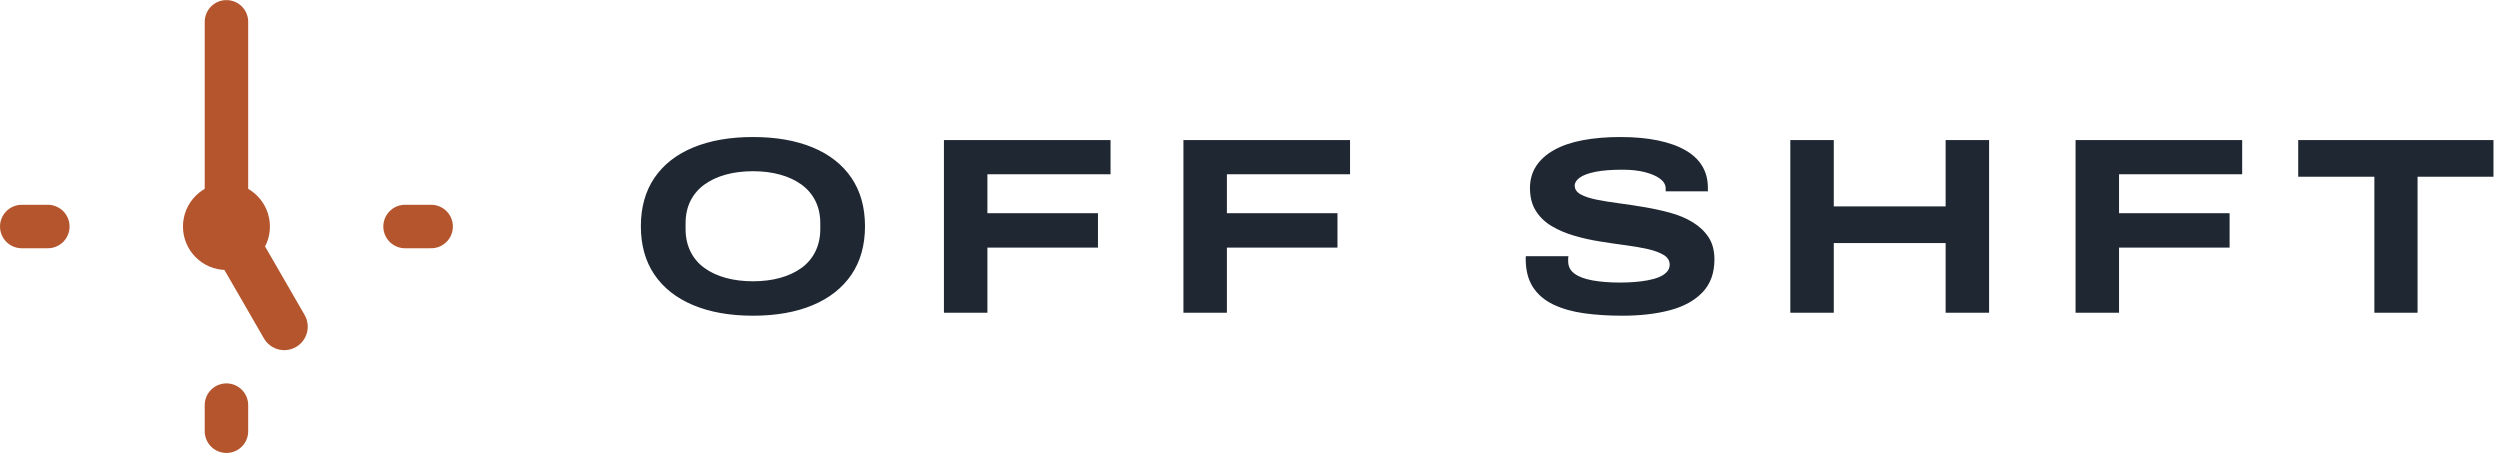
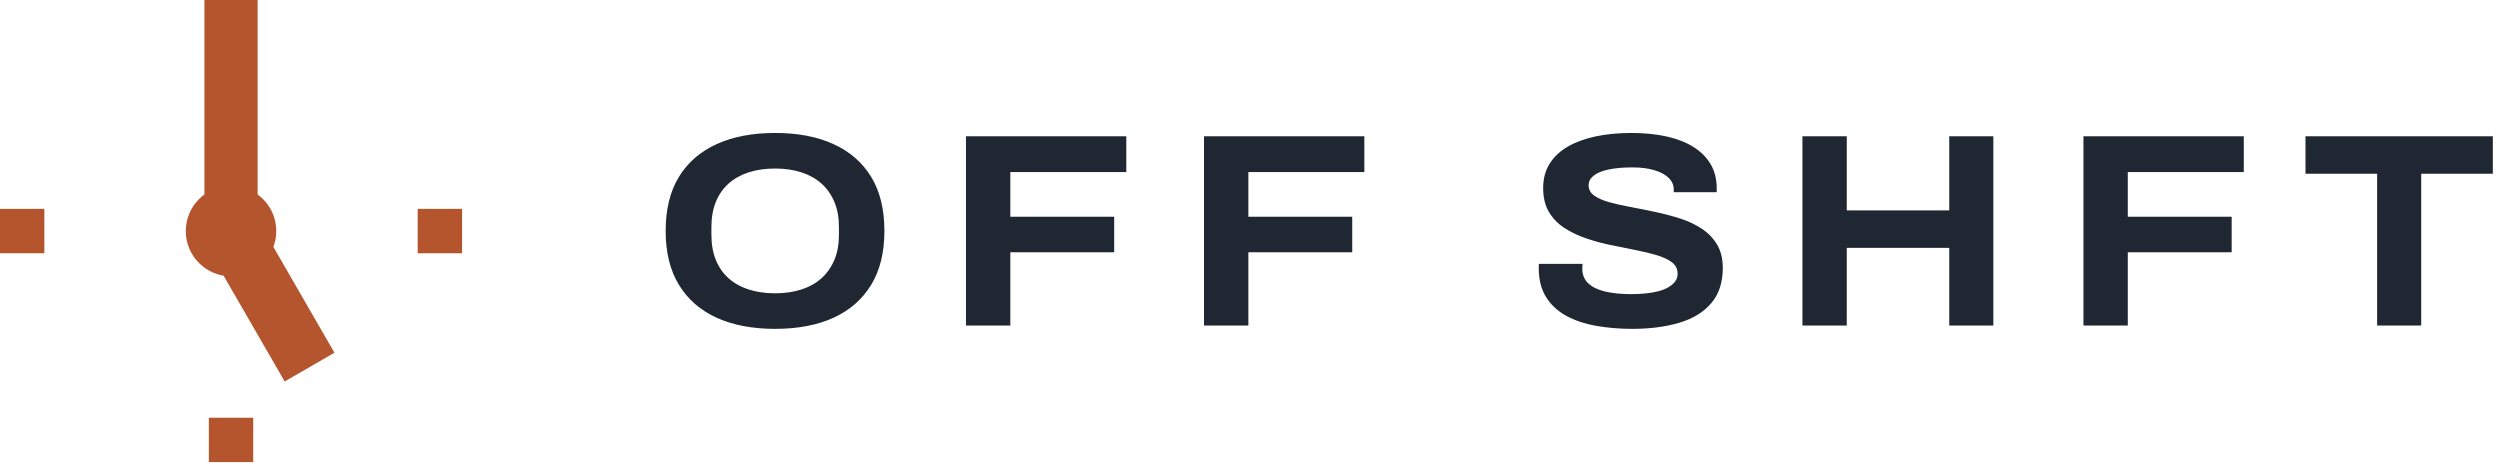
- <svg xmlns="http://www.w3.org/2000/svg" width="94.26mm" height="17.08mm" viewBox="0 0 94.260 17.075">
-   <path d="M15.272 8.538L16.256 8.538" fill="none" stroke="#B4552D" stroke-width="1.639" stroke-linecap="round" />
-   <path d="M8.538 15.272L8.538 16.256" fill="none" stroke="#B4552D" stroke-width="1.639" stroke-linecap="round" />
-   <path d="M1.803 8.538L0.82 8.538" fill="none" stroke="#B4552D" stroke-width="1.639" stroke-linecap="round" />
-   <path d="M8.538 8.538L8.538 0.82" fill="none" stroke="#B4552D" stroke-width="1.639" stroke-linecap="round" />
-   <path d="M8.538 8.538L10.718 12.314" fill="none" stroke="#B4552D" stroke-width="1.77" stroke-linecap="round" />
-   <circle cx="8.538" cy="8.538" r="1.639" fill="#B4552D" />
-   <path fill="#1F2733" d="M28.389 11.901L28.389 11.901Q27.090 11.901 26.138 11.503Q25.186 11.105 24.674 10.352Q24.163 9.599 24.163 8.528L24.163 8.528Q24.163 7.457 24.674 6.704Q25.186 5.951 26.138 5.558Q27.090 5.164 28.389 5.164L28.389 5.164Q29.696 5.164 30.644 5.558Q31.591 5.951 32.103 6.704Q32.614 7.457 32.614 8.528L32.614 8.528Q32.614 9.599 32.103 10.352Q31.591 11.105 30.644 11.503Q29.696 11.901 28.389 11.901ZM28.389 10.603L28.389 10.603Q28.948 10.603 29.412 10.475Q29.876 10.347 30.217 10.101Q30.558 9.855 30.743 9.480Q30.928 9.106 30.928 8.632L30.928 8.632L30.928 8.414Q30.928 7.941 30.743 7.571Q30.558 7.202 30.217 6.955Q29.876 6.709 29.412 6.581Q28.948 6.453 28.389 6.453L28.389 6.453Q27.830 6.453 27.365 6.581Q26.901 6.709 26.560 6.955Q26.219 7.202 26.034 7.571Q25.849 7.941 25.849 8.414L25.849 8.414L25.849 8.632Q25.849 9.106 26.034 9.480Q26.219 9.855 26.560 10.101Q26.901 10.347 27.365 10.475Q27.830 10.603 28.389 10.603ZM37.229 11.788L35.590 11.788L35.590 5.278L41.872 5.278L41.872 6.567L37.229 6.567L37.229 8.035L41.398 8.035L41.398 9.333L37.229 9.333L37.229 11.788ZM46.259 11.788L44.620 11.788L44.620 5.278L50.902 5.278L50.902 6.567L46.259 6.567L46.259 8.035L50.428 8.035L50.428 9.333L46.259 9.333L46.259 11.788ZM61.163 11.901L61.163 11.901Q60.396 11.901 59.737 11.811Q59.079 11.721 58.577 11.484Q58.074 11.247 57.800 10.826Q57.525 10.404 57.525 9.750L57.525 9.750Q57.525 9.731 57.525 9.703Q57.525 9.675 57.534 9.656L57.534 9.656L59.136 9.656Q59.126 9.694 59.126 9.741Q59.126 9.788 59.126 9.845L59.126 9.845Q59.126 10.139 59.363 10.314Q59.600 10.489 60.045 10.570Q60.491 10.651 61.088 10.651L61.088 10.651Q61.343 10.651 61.604 10.632Q61.864 10.613 62.106 10.570Q62.348 10.527 62.537 10.452Q62.727 10.376 62.840 10.257Q62.954 10.139 62.954 9.978L62.954 9.978Q62.954 9.750 62.731 9.613Q62.509 9.476 62.135 9.390Q61.760 9.305 61.291 9.243Q60.822 9.182 60.320 9.101Q59.818 9.021 59.349 8.883Q58.880 8.746 58.506 8.523Q58.131 8.301 57.909 7.950Q57.686 7.600 57.686 7.088L57.686 7.088Q57.686 6.614 57.923 6.254Q58.160 5.894 58.605 5.648Q59.050 5.401 59.680 5.283Q60.311 5.164 61.097 5.164L61.097 5.164Q61.893 5.164 62.509 5.292Q63.125 5.420 63.546 5.662Q63.968 5.903 64.181 6.259Q64.394 6.614 64.394 7.069L64.394 7.069L64.394 7.211L62.803 7.211L62.803 7.107Q62.803 6.898 62.599 6.742Q62.395 6.586 62.030 6.491Q61.666 6.396 61.182 6.396L61.182 6.396Q60.547 6.396 60.149 6.477Q59.752 6.557 59.562 6.695Q59.373 6.832 59.373 6.993L59.373 6.993Q59.373 7.202 59.595 7.325Q59.818 7.448 60.192 7.524Q60.566 7.600 61.035 7.661Q61.504 7.723 62.007 7.808Q62.509 7.893 62.978 8.021Q63.447 8.149 63.821 8.376Q64.195 8.604 64.418 8.940Q64.641 9.277 64.641 9.779L64.641 9.779Q64.641 10.546 64.195 11.015Q63.750 11.484 62.968 11.693Q62.187 11.901 61.163 11.901ZM69.141 11.788L67.502 11.788L67.502 5.278L69.141 5.278L69.141 7.780L73.358 7.780L73.358 5.278L74.997 5.278L74.997 11.788L73.358 11.788L73.358 9.163L69.141 9.163L69.141 11.788ZM79.896 11.788L78.257 11.788L78.257 5.278L84.539 5.278L84.539 6.567L79.896 6.567L79.896 8.035L84.065 8.035L84.065 9.333L79.896 9.333L79.896 11.788ZM91.152 11.788L89.523 11.788L89.523 6.661L86.652 6.661L86.652 5.278L94.014 5.278L94.014 6.661L91.152 6.661L91.152 11.788Z" />
+ <svg xmlns="http://www.w3.org/2000/svg" width="105.82mm" height="19.56mm" viewBox="0 0 105.820 19.558">
+   <path fill="#B4552D" d="M17.68 8.84L19.558 8.84L19.558 10.718L17.68 10.718ZM10.718 17.68L10.718 19.558L8.84 19.558L8.84 17.68ZM1.878 10.718L0 10.718L0 8.84L1.878 8.84ZM8.652 9.779L8.652 0L10.905 0L10.905 9.779ZM10.833 9.171L14.157 14.929L12.05 16.146L8.725 10.387ZM7.864 9.779A1.915 1.915 0 0 1 11.694 9.779A1.915 1.915 0 0 1 7.864 9.779Z" />
+   <path fill="#1F2733" d="M32.806 13.919L32.806 13.919Q31.371 13.919 30.333 13.447Q29.295 12.974 28.736 12.053Q28.176 11.132 28.176 9.779L28.176 9.779Q28.176 8.403 28.736 7.487Q29.295 6.572 30.333 6.100Q31.371 5.627 32.806 5.627L32.806 5.627Q34.252 5.627 35.284 6.100Q36.316 6.572 36.876 7.487Q37.435 8.403 37.435 9.779L37.435 9.779Q37.435 11.132 36.876 12.053Q36.316 12.974 35.284 13.447Q34.252 13.919 32.806 13.919ZM32.806 12.414L32.806 12.414Q33.424 12.414 33.925 12.251Q34.427 12.088 34.776 11.773Q35.126 11.458 35.319 10.998Q35.511 10.537 35.511 9.931L35.511 9.931L35.511 9.616Q35.511 9.009 35.319 8.549Q35.126 8.088 34.776 7.773Q34.427 7.458 33.925 7.295Q33.424 7.132 32.806 7.132L32.806 7.132Q32.188 7.132 31.686 7.295Q31.185 7.458 30.835 7.773Q30.485 8.088 30.298 8.549Q30.112 9.009 30.112 9.616L30.112 9.616L30.112 9.931Q30.112 10.537 30.298 10.998Q30.485 11.458 30.835 11.773Q31.185 12.088 31.686 12.251Q32.188 12.414 32.806 12.414ZM42.765 13.779L40.887 13.779L40.887 5.767L47.674 5.767L47.674 7.283L42.765 7.283L42.765 9.172L47.161 9.172L47.161 10.677L42.765 10.677L42.765 13.779ZM52.841 13.779L50.963 13.779L50.963 5.767L57.750 5.767L57.750 7.283L52.841 7.283L52.841 9.172L57.237 9.172L57.237 10.677L52.841 10.677L52.841 13.779ZM69.097 13.919L69.097 13.919Q68.281 13.919 67.558 13.791Q66.835 13.662 66.293 13.365Q65.750 13.068 65.441 12.572Q65.132 12.076 65.132 11.342L65.132 11.342Q65.132 11.307 65.132 11.254Q65.132 11.202 65.144 11.167L65.144 11.167L66.986 11.167Q66.986 11.202 66.981 11.260Q66.975 11.318 66.975 11.377L66.975 11.377Q66.975 11.750 67.225 11.989Q67.476 12.228 67.943 12.339Q68.409 12.449 69.039 12.449L69.039 12.449Q69.354 12.449 69.651 12.420Q69.948 12.391 70.193 12.327Q70.438 12.263 70.619 12.158Q70.800 12.053 70.905 11.913Q71.010 11.773 71.010 11.586L71.010 11.586Q71.010 11.283 70.771 11.103Q70.532 10.922 70.123 10.799Q69.715 10.677 69.208 10.578Q68.701 10.479 68.164 10.368Q67.628 10.257 67.121 10.082Q66.613 9.907 66.205 9.639Q65.797 9.371 65.558 8.963Q65.319 8.554 65.319 7.960L65.319 7.960Q65.319 7.365 65.593 6.928Q65.867 6.490 66.362 6.205Q66.858 5.919 67.540 5.773Q68.223 5.627 69.051 5.627L69.051 5.627Q69.867 5.627 70.532 5.773Q71.196 5.919 71.674 6.216Q72.153 6.514 72.409 6.951Q72.666 7.388 72.666 7.983L72.666 7.983L72.666 8.135L70.846 8.135L70.846 8.018Q70.846 7.738 70.631 7.528Q70.415 7.318 70.024 7.202Q69.634 7.085 69.109 7.085L69.109 7.085Q68.479 7.085 68.065 7.178Q67.651 7.272 67.447 7.441Q67.243 7.610 67.243 7.843L67.243 7.843Q67.243 8.111 67.482 8.280Q67.721 8.449 68.123 8.560Q68.526 8.671 69.033 8.764Q69.540 8.858 70.083 8.974Q70.625 9.091 71.132 9.254Q71.639 9.417 72.042 9.686Q72.444 9.954 72.683 10.356Q72.922 10.759 72.922 11.342L72.922 11.342Q72.922 12.263 72.432 12.834Q71.943 13.406 71.074 13.662Q70.205 13.919 69.097 13.919ZM78.170 13.779L76.293 13.779L76.293 5.767L78.170 5.767L78.170 8.904L82.508 8.904L82.508 5.767L84.374 5.767L84.374 13.779L82.508 13.779L82.508 10.490L78.170 10.490L78.170 13.779ZM90.065 13.779L88.188 13.779L88.188 5.767L94.975 5.767L94.975 7.283L90.065 7.283L90.065 9.172L94.462 9.172L94.462 10.677L90.065 10.677L90.065 13.779ZM102.485 13.779L100.619 13.779L100.619 7.353L97.587 7.353L97.587 5.767L105.517 5.767L105.517 7.353L102.485 7.353L102.485 13.779Z" />
</svg>
